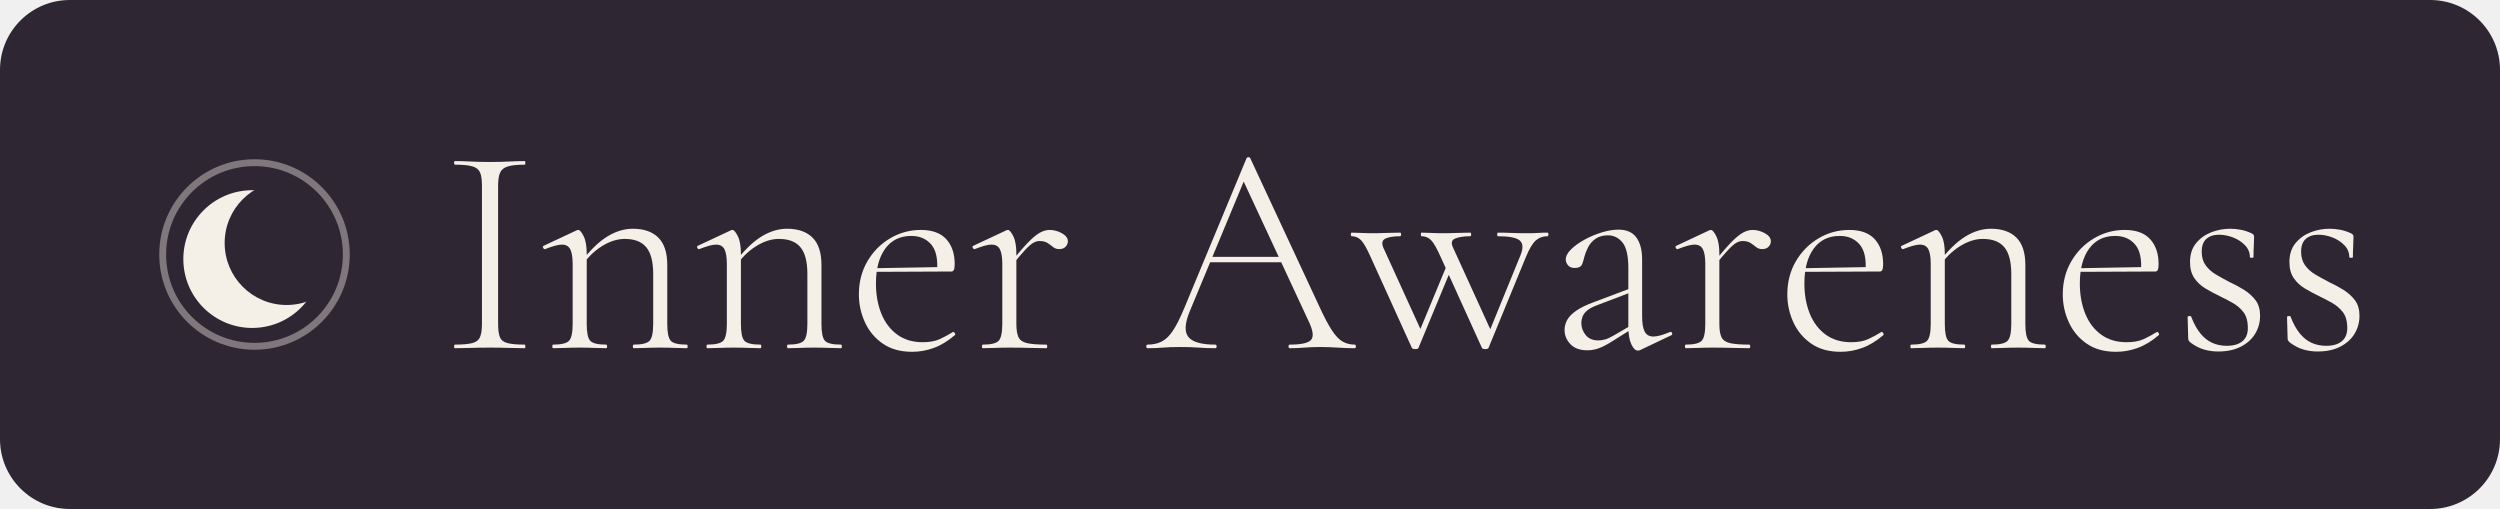
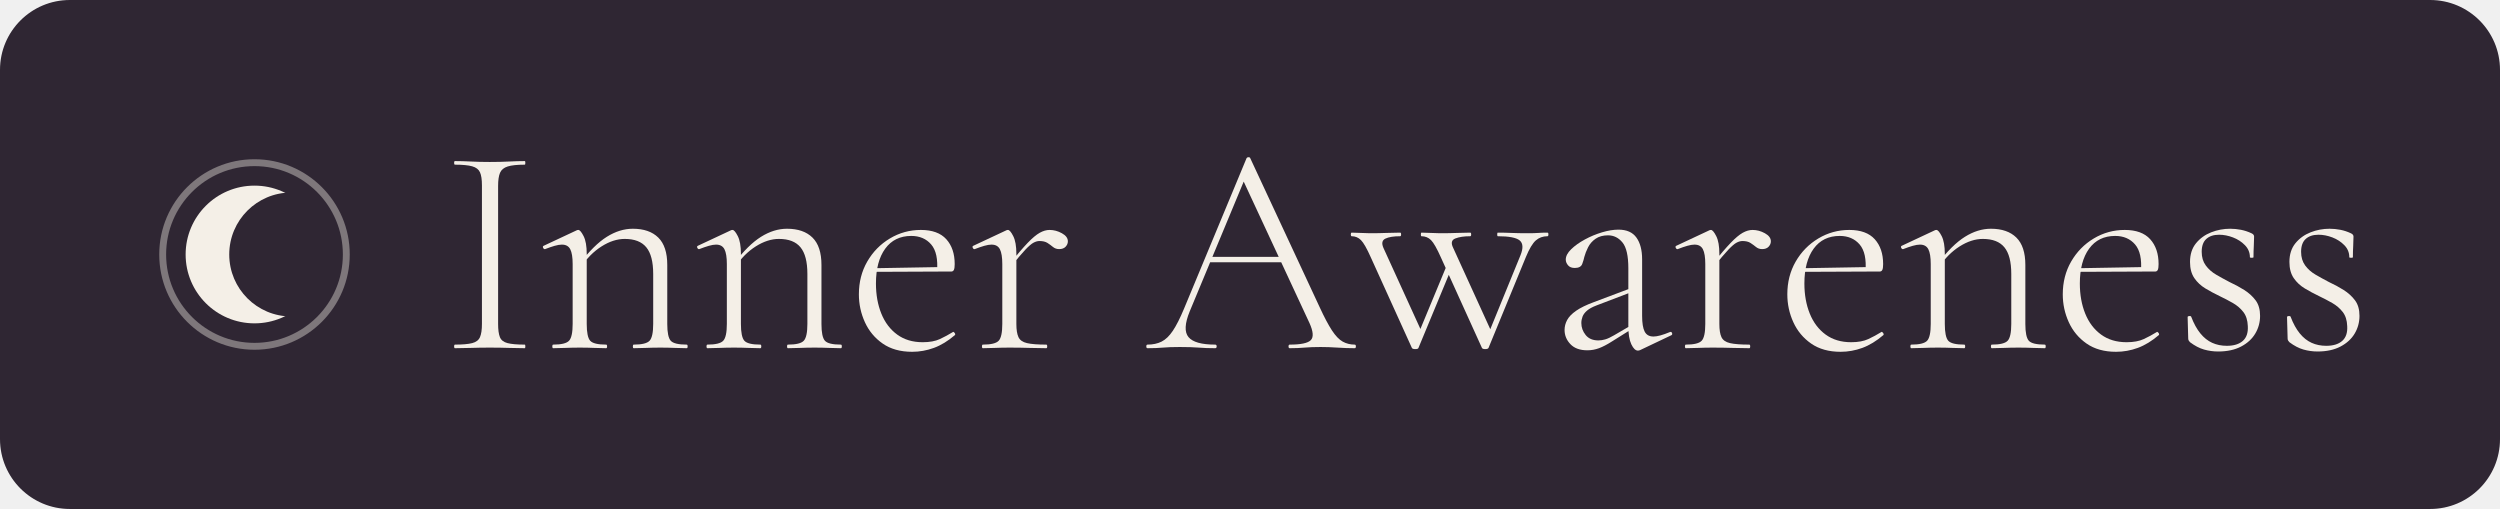
<svg xmlns="http://www.w3.org/2000/svg" width="1002" height="204" viewBox="0 0 1002 204" fill="none">
  <rect x="0" y="0" width="1002" height="204" rx="28" fill="#2F2633" />
  <g transform="translate(56 56.00) scale(0.92)">
    <defs>
      <mask id="crescent-2" maskUnits="userSpaceOnUse" x="0" y="0" width="100" height="100">
        <rect x="0" y="0" width="100" height="100" fill="black" />
-         <circle cx="49" cy="52" r="30" fill="white" />
-         <circle cx="64" cy="45" r="27" fill="black" />
+         <circle cx="50" cy="50" r="30" fill="white" />
+         <circle cx="66" cy="50" r="27" fill="black" />
      </mask>
    </defs>
    <circle cx="50" cy="50" r="40" fill="none" stroke="#F4EFE7" stroke-width="3" opacity="0.4" />
    <rect x="0" y="0" width="100" height="100" fill="#F4EFE7" mask="url(#crescent-2)" />
  </g>
  <g transform="translate(182.00 63.00)" fill="#F4EFE7">
    <g transform="translate(-5.400 76.560) scale(0.12 -0.12)">
      <path transform="translate(0 0)" d="M192 81Q192 52 198 37Q204 22 223.5 17Q243 12 281 12Q283 12 283 6Q283 0 281 0Q257 0 228 1Q199 2 164 2Q131 2 101.5 1Q72 0 48 0Q45 0 45 6Q45 12 48 12Q86 12 105.5 17Q125 22 131.5 37Q138 52 138 81L138 544Q138 573 131.5 587.5Q125 602 105.5 607.5Q86 613 48 613Q45 613 45 619Q45 625 48 625Q72 625 101.5 623.5Q131 622 164 622Q199 622 228.5 623.5Q258 625 281 625Q283 625 283 619Q283 613 281 613Q243 613 224 607Q205 601 198.5 586Q192 571 192 542Z" />
      <path transform="translate(330 0)" d="M315 0Q312 0 312 6Q312 12 315 12Q356 12 368 25Q380 38 380 81L380 248Q380 309 357 337Q334 365 285 365Q247 365 207.5 340Q168 315 139 271L135 283Q182 345 225 372Q268 399 312 399Q367 399 397 369.5Q427 340 427 278L427 81Q427 38 438.5 25Q450 12 492 12Q495 12 495 6Q495 0 492 0Q475 0 452 1Q429 2 404 2Q379 2 355.5 1Q332 0 315 0ZM46 0Q43 0 43 6Q43 12 46 12Q87 12 99 25Q111 38 111 81L111 281Q111 315 103 330.5Q95 346 75 346Q65 346 51 342Q37 338 19 331Q15 330 12.5 335Q10 340 14 342L125 394Q127 395 130 395Q137 395 147.5 374.5Q158 354 158 315L158 81Q158 38 169.5 25Q181 12 223 12Q226 12 226 6Q226 0 223 0Q206 0 183 1Q160 2 135 2Q110 2 86.5 1Q63 0 46 0Z" />
      <path transform="translate(845 0)" d="M315 0Q312 0 312 6Q312 12 315 12Q356 12 368 25Q380 38 380 81L380 248Q380 309 357 337Q334 365 285 365Q247 365 207.5 340Q168 315 139 271L135 283Q182 345 225 372Q268 399 312 399Q367 399 397 369.5Q427 340 427 278L427 81Q427 38 438.5 25Q450 12 492 12Q495 12 495 6Q495 0 492 0Q475 0 452 1Q429 2 404 2Q379 2 355.5 1Q332 0 315 0ZM46 0Q43 0 43 6Q43 12 46 12Q87 12 99 25Q111 38 111 81L111 281Q111 315 103 330.5Q95 346 75 346Q65 346 51 342Q37 338 19 331Q15 330 12.5 335Q10 340 14 342L125 394Q127 395 130 395Q137 395 147.5 374.5Q158 354 158 315L158 81Q158 38 169.5 25Q181 12 223 12Q226 12 226 6Q226 0 223 0Q206 0 183 1Q160 2 135 2Q110 2 86.5 1Q63 0 46 0Z" />
      <path transform="translate(1360 0)" d="M215 -12Q156 -12 116.5 15.5Q77 43 57 87Q37 131 37 180Q37 241 65 289.5Q93 338 140.5 366.5Q188 395 244 395Q301 395 329 364Q357 333 357 281Q357 268 354.5 262Q352 256 345 256L298 256Q303 318 278.5 346.5Q254 375 212 375Q156 375 125 332.5Q94 290 94 216Q94 160 112 115.5Q130 71 165 45.5Q200 20 250 20Q285 20 307.5 30.5Q330 41 351 54Q353 56 356.5 51.5Q360 47 358 44Q323 14 287.5 1Q252 -12 215 -12ZM81 255L80 267L308 271L308 256Z" />
      <path transform="translate(1765 0)" d="M139 271L135 281Q172 327 195.5 351.5Q219 376 236 385.5Q253 395 269 395Q290 395 310 384Q330 373 330 357Q330 347 322.5 339Q315 331 301 331Q289 331 280.5 338Q272 345 262 351.5Q252 358 235 358Q226 358 215.5 352.5Q205 347 187.5 328.5Q170 310 139 271ZM46 0Q43 0 43 6Q43 12 46 12Q87 12 99 25Q111 38 111 81L111 281Q111 315 103 330.5Q95 346 75 346Q65 346 51 342Q37 338 19 331Q15 330 12.5 335Q10 340 14 342L125 394Q127 395 130 395Q137 395 147.5 374.5Q158 354 158 315L158 81Q158 52 165 37Q172 22 193.5 17Q215 12 258 12Q261 12 261 6Q261 0 258 0Q234 0 202 1Q170 2 135 2Q110 2 86.5 1Q63 0 46 0Z" />
      <path transform="translate(2359 0)" d="M200 287L209 305L468 305L475 287ZM694 12Q698 12 698 6Q698 0 694 0Q666 0 636.5 2Q607 4 580 4Q549 4 526.5 2Q504 0 477 0Q473 0 473 6Q473 12 477 12Q533 12 547.5 27Q562 42 543 84L317 570L336 587L143 123Q118 62 139 37Q160 12 228 12Q233 12 233 6Q233 0 228 0Q198 0 173 2Q148 4 110 4Q75 4 53.5 2Q32 0 2 0Q-2 0 -2 6Q-2 12 2 12Q29 12 49 22Q69 32 86.5 58Q104 84 124 132L333 635Q335 638 339.5 638Q344 638 345 635L577 137Q600 87 618 59.5Q636 32 654 22Q672 12 694 12Z" />
      <path transform="translate(3039 0)" d="M439 1L302 303Q282 348 269 361Q256 374 237 374Q235 374 235 380Q235 386 237 386Q252 386 268.5 385Q285 384 299 384Q332 384 356 385Q380 386 400 386Q403 386 403 380Q403 374 400 374Q369 374 350 366.5Q331 359 343 335L473 50L450 22L568 311Q582 346 565 360Q548 374 492 374Q490 374 490 380Q490 386 492 386Q516 386 537.5 385Q559 384 593 384Q614 384 627 385Q640 386 658 386Q661 386 661 380Q661 374 658 374Q635 374 619 360Q603 346 586 305L461 1Q459 -3 450 -3Q441 -3 439 1ZM205 1L68 303Q48 348 35 361Q22 374 4 374Q1 374 1 380Q1 386 4 386Q18 386 34.5 385Q51 384 65 384Q96 384 120 385Q144 386 166 386Q169 386 169 380Q169 374 166 374Q133 374 116.5 366Q100 358 110 335L240 50L216 22L325 285L339 271L227 1Q226 -3 216.5 -3Q207 -3 205 1Z" />
      <path transform="translate(3694 0)" d="M313 -6Q309 -8 305 -8Q293 -8 283 13Q273 34 273 74L273 267Q273 329 253.5 353Q234 377 205 377Q180 377 163.5 365.5Q147 354 138.5 337Q130 320 126 305Q124 295 119 281.5Q114 268 94 268Q79 268 71.5 277Q64 286 64 296Q64 313 82 330.5Q100 348 127.5 363Q155 378 185 387Q215 396 240 396Q281 396 300 369.5Q319 343 319 297L319 108Q319 72 327.5 55.5Q336 39 357 39Q376 39 412 54Q417 56 419 50.5Q421 45 416 43ZM136 -7Q99 -7 79.5 13.5Q60 34 60 61Q60 78 68.5 94Q77 110 98.5 125Q120 140 158 154L283 201L285 188L167 143Q146 135 135 125.5Q124 116 120 105.5Q116 95 116 84Q116 62 130.5 44Q145 26 173 26Q184 26 196 29.5Q208 33 225 43L292 82L294 70L219 23Q194 7 175 0Q156 -7 136 -7Z" />
      <path transform="translate(4113 0)" d="M139 271L135 281Q172 327 195.5 351.5Q219 376 236 385.5Q253 395 269 395Q290 395 310 384Q330 373 330 357Q330 347 322.5 339Q315 331 301 331Q289 331 280.5 338Q272 345 262 351.5Q252 358 235 358Q226 358 215.5 352.5Q205 347 187.5 328.5Q170 310 139 271ZM46 0Q43 0 43 6Q43 12 46 12Q87 12 99 25Q111 38 111 81L111 281Q111 315 103 330.5Q95 346 75 346Q65 346 51 342Q37 338 19 331Q15 330 12.5 335Q10 340 14 342L125 394Q127 395 130 395Q137 395 147.5 374.5Q158 354 158 315L158 81Q158 52 165 37Q172 22 193.5 17Q215 12 258 12Q261 12 261 6Q261 0 258 0Q234 0 202 1Q170 2 135 2Q110 2 86.5 1Q63 0 46 0Z" />
      <path transform="translate(4461 0)" d="M215 -12Q156 -12 116.5 15.5Q77 43 57 87Q37 131 37 180Q37 241 65 289.5Q93 338 140.5 366.5Q188 395 244 395Q301 395 329 364Q357 333 357 281Q357 268 354.5 262Q352 256 345 256L298 256Q303 318 278.5 346.5Q254 375 212 375Q156 375 125 332.5Q94 290 94 216Q94 160 112 115.5Q130 71 165 45.5Q200 20 250 20Q285 20 307.5 30.5Q330 41 351 54Q353 56 356.5 51.5Q360 47 358 44Q323 14 287.5 1Q252 -12 215 -12ZM81 255L80 267L308 271L308 256Z" />
      <path transform="translate(4866 0)" d="M315 0Q312 0 312 6Q312 12 315 12Q356 12 368 25Q380 38 380 81L380 248Q380 309 357 337Q334 365 285 365Q247 365 207.5 340Q168 315 139 271L135 283Q182 345 225 372Q268 399 312 399Q367 399 397 369.5Q427 340 427 278L427 81Q427 38 438.5 25Q450 12 492 12Q495 12 495 6Q495 0 492 0Q475 0 452 1Q429 2 404 2Q379 2 355.5 1Q332 0 315 0ZM46 0Q43 0 43 6Q43 12 46 12Q87 12 99 25Q111 38 111 81L111 281Q111 315 103 330.5Q95 346 75 346Q65 346 51 342Q37 338 19 331Q15 330 12.5 335Q10 340 14 342L125 394Q127 395 130 395Q137 395 147.5 374.5Q158 354 158 315L158 81Q158 38 169.5 25Q181 12 223 12Q226 12 226 6Q226 0 223 0Q206 0 183 1Q160 2 135 2Q110 2 86.5 1Q63 0 46 0Z" />
      <path transform="translate(5381 0)" d="M215 -12Q156 -12 116.5 15.5Q77 43 57 87Q37 131 37 180Q37 241 65 289.5Q93 338 140.5 366.5Q188 395 244 395Q301 395 329 364Q357 333 357 281Q357 268 354.5 262Q352 256 345 256L298 256Q303 318 278.5 346.5Q254 375 212 375Q156 375 125 332.5Q94 290 94 216Q94 160 112 115.5Q130 71 165 45.5Q200 20 250 20Q285 20 307.5 30.5Q330 41 351 54Q353 56 356.5 51.5Q360 47 358 44Q323 14 287.5 1Q252 -12 215 -12ZM81 255L80 267L308 271L308 256Z" />
      <path transform="translate(5786 0)" d="M96 322Q96 295 109.5 276.5Q123 258 144.5 245.5Q166 233 189 221Q215 209 238 194.5Q261 180 276 160Q291 140 291 108Q291 76 275 49Q259 22 227.5 5.5Q196 -11 151 -11Q127 -11 104 -4.5Q81 2 57 20Q55 22 53 25Q51 28 51 32L49 104Q49 107 54.5 107.5Q60 108 61 105Q74 71 91.5 49.5Q109 28 131 18Q153 8 180 8Q215 8 233.5 24.5Q252 41 250 74Q249 103 235 121Q221 139 200 151Q179 163 156 174Q131 186 108.5 199.5Q86 213 71.5 234Q57 255 57 288Q57 326 77 350.5Q97 375 127.5 387Q158 399 191 399Q209 399 227 395.5Q245 392 262 384Q271 380 271 373Q271 358 270 341Q269 324 269 304Q269 302 263 302Q257 302 257 304Q257 327 240.5 344Q224 361 200.5 370Q177 379 154 379Q127 379 111.5 365Q96 351 96 322Z" />
      <path transform="translate(6118 0)" d="M96 322Q96 295 109.5 276.5Q123 258 144.5 245.5Q166 233 189 221Q215 209 238 194.5Q261 180 276 160Q291 140 291 108Q291 76 275 49Q259 22 227.5 5.5Q196 -11 151 -11Q127 -11 104 -4.5Q81 2 57 20Q55 22 53 25Q51 28 51 32L49 104Q49 107 54.5 107.5Q60 108 61 105Q74 71 91.5 49.5Q109 28 131 18Q153 8 180 8Q215 8 233.5 24.5Q252 41 250 74Q249 103 235 121Q221 139 200 151Q179 163 156 174Q131 186 108.5 199.5Q86 213 71.5 234Q57 255 57 288Q57 326 77 350.5Q97 375 127.5 387Q158 399 191 399Q209 399 227 395.5Q245 392 262 384Q271 380 271 373Q271 358 270 341Q269 324 269 304Q269 302 263 302Q257 302 257 304Q257 327 240.5 344Q224 361 200.5 370Q177 379 154 379Q127 379 111.5 365Q96 351 96 322Z" />
    </g>
  </g>
</svg>
